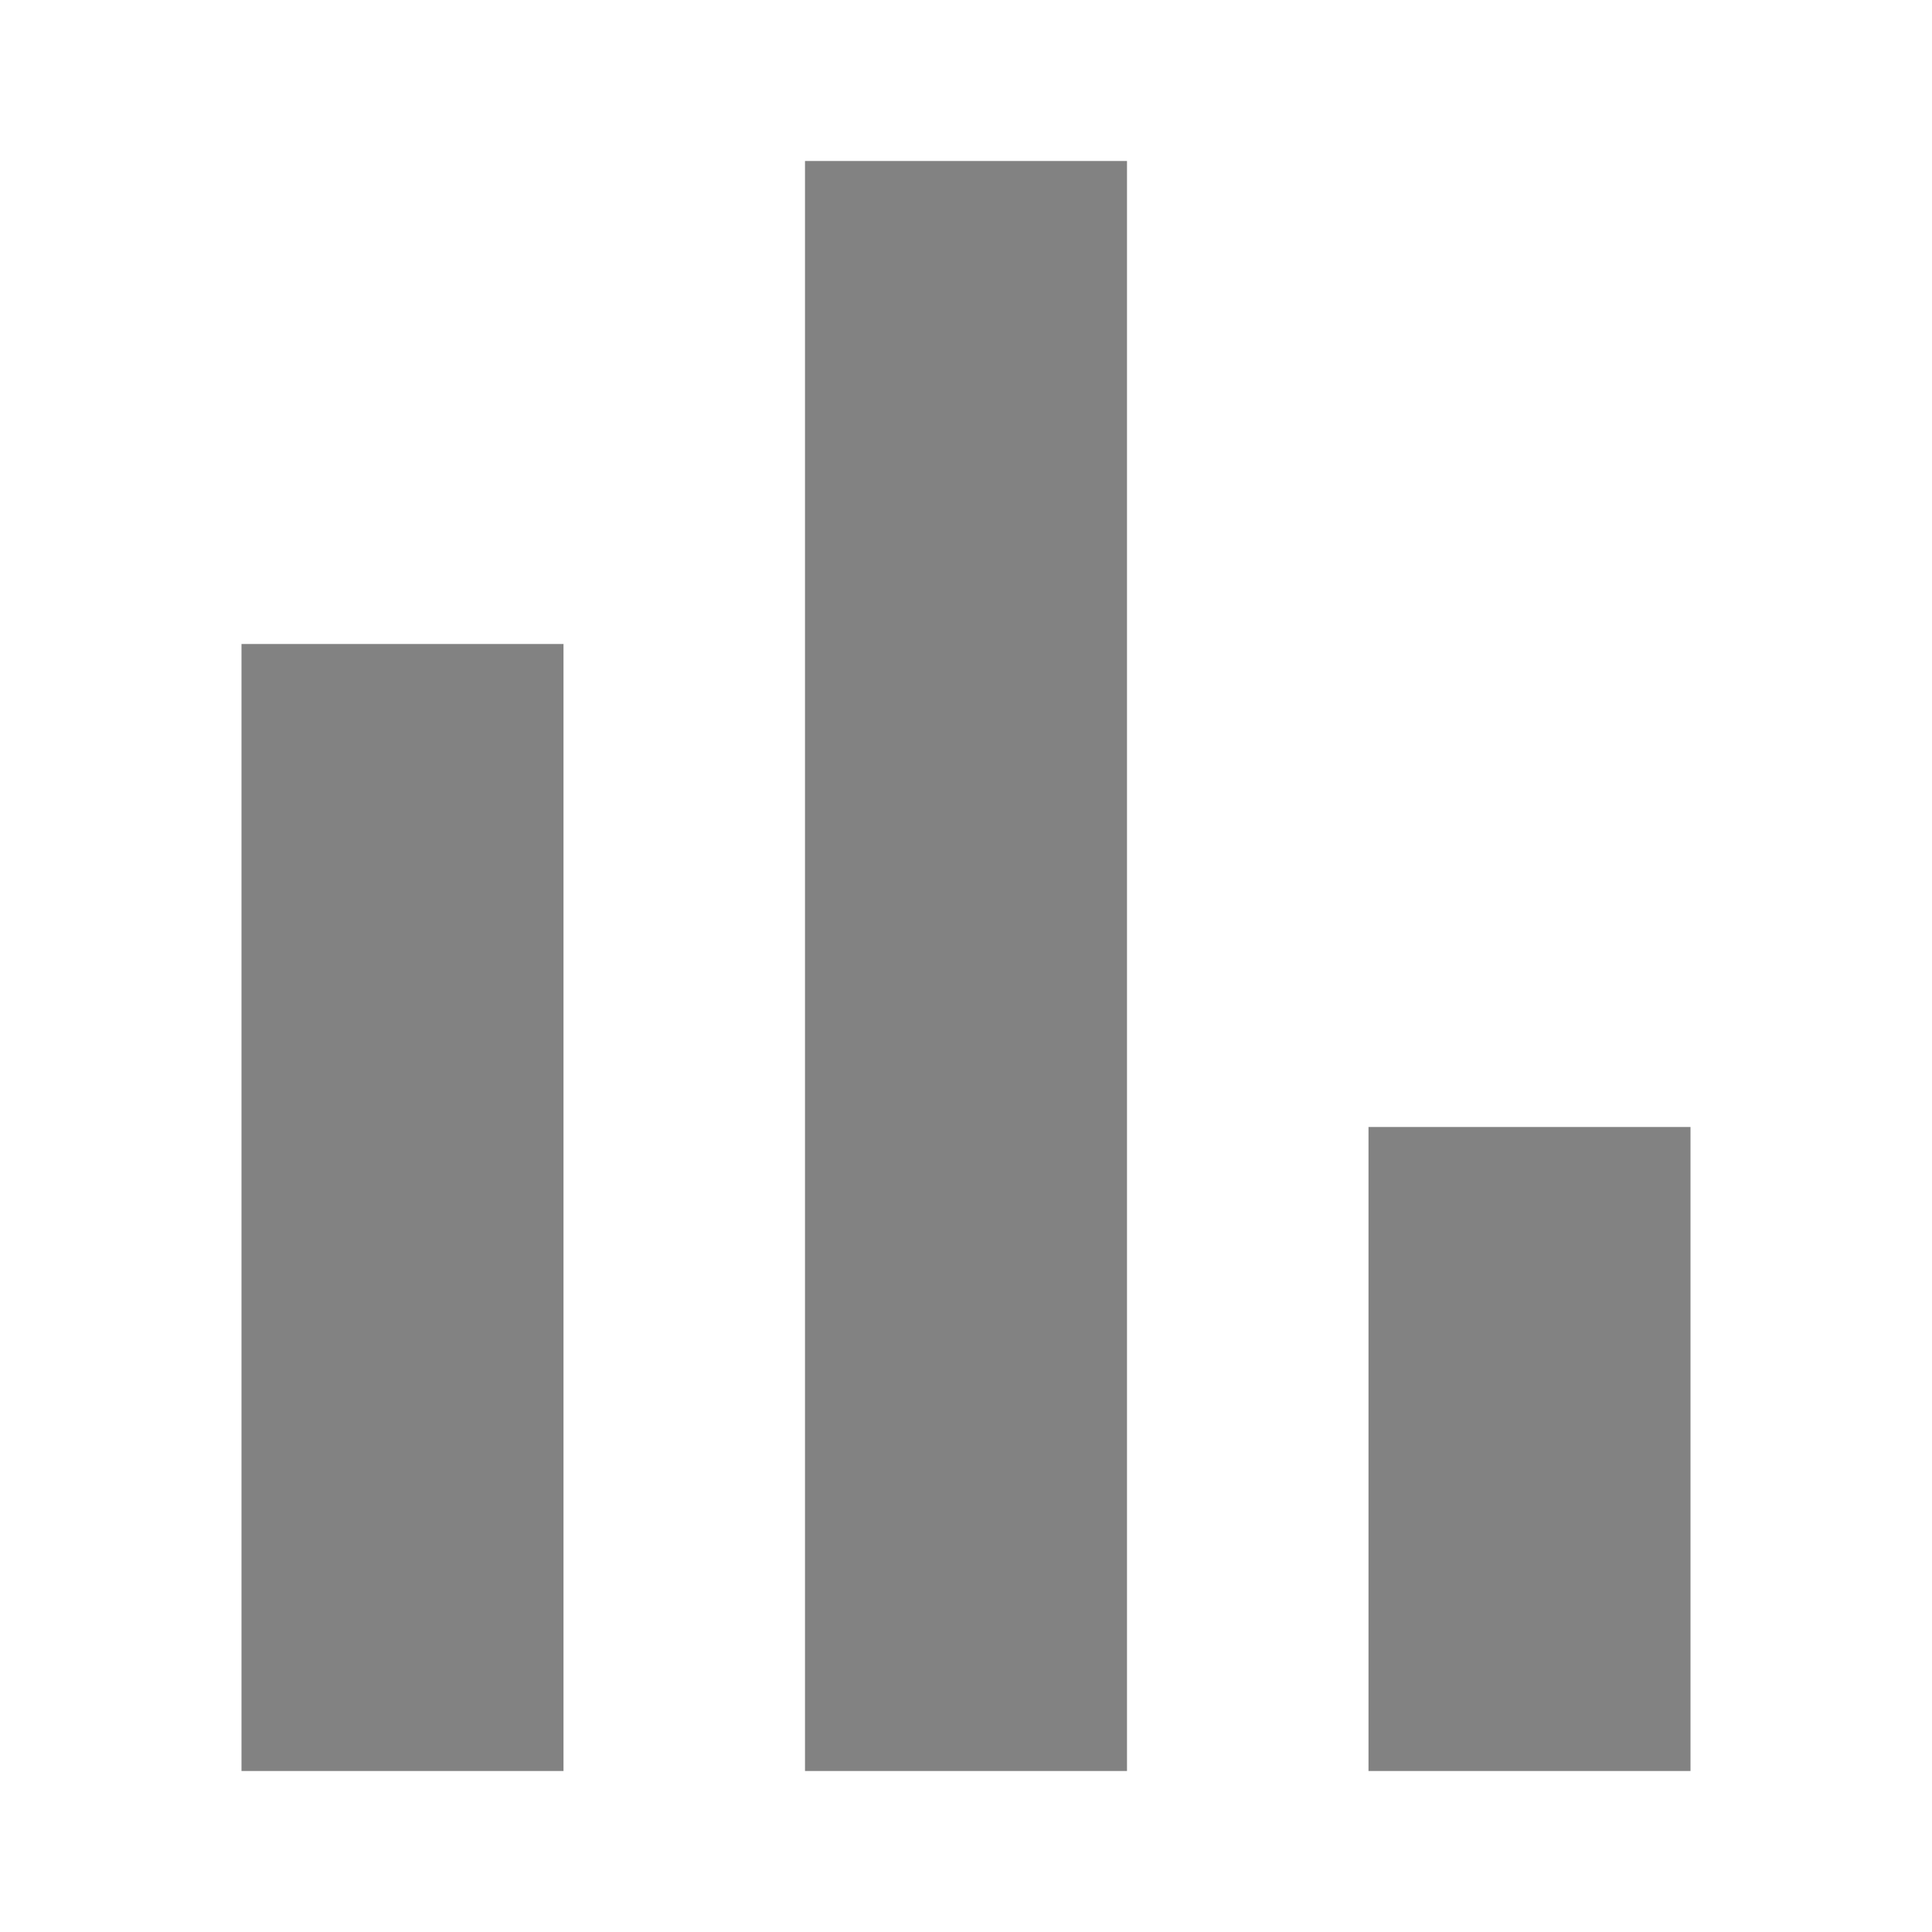
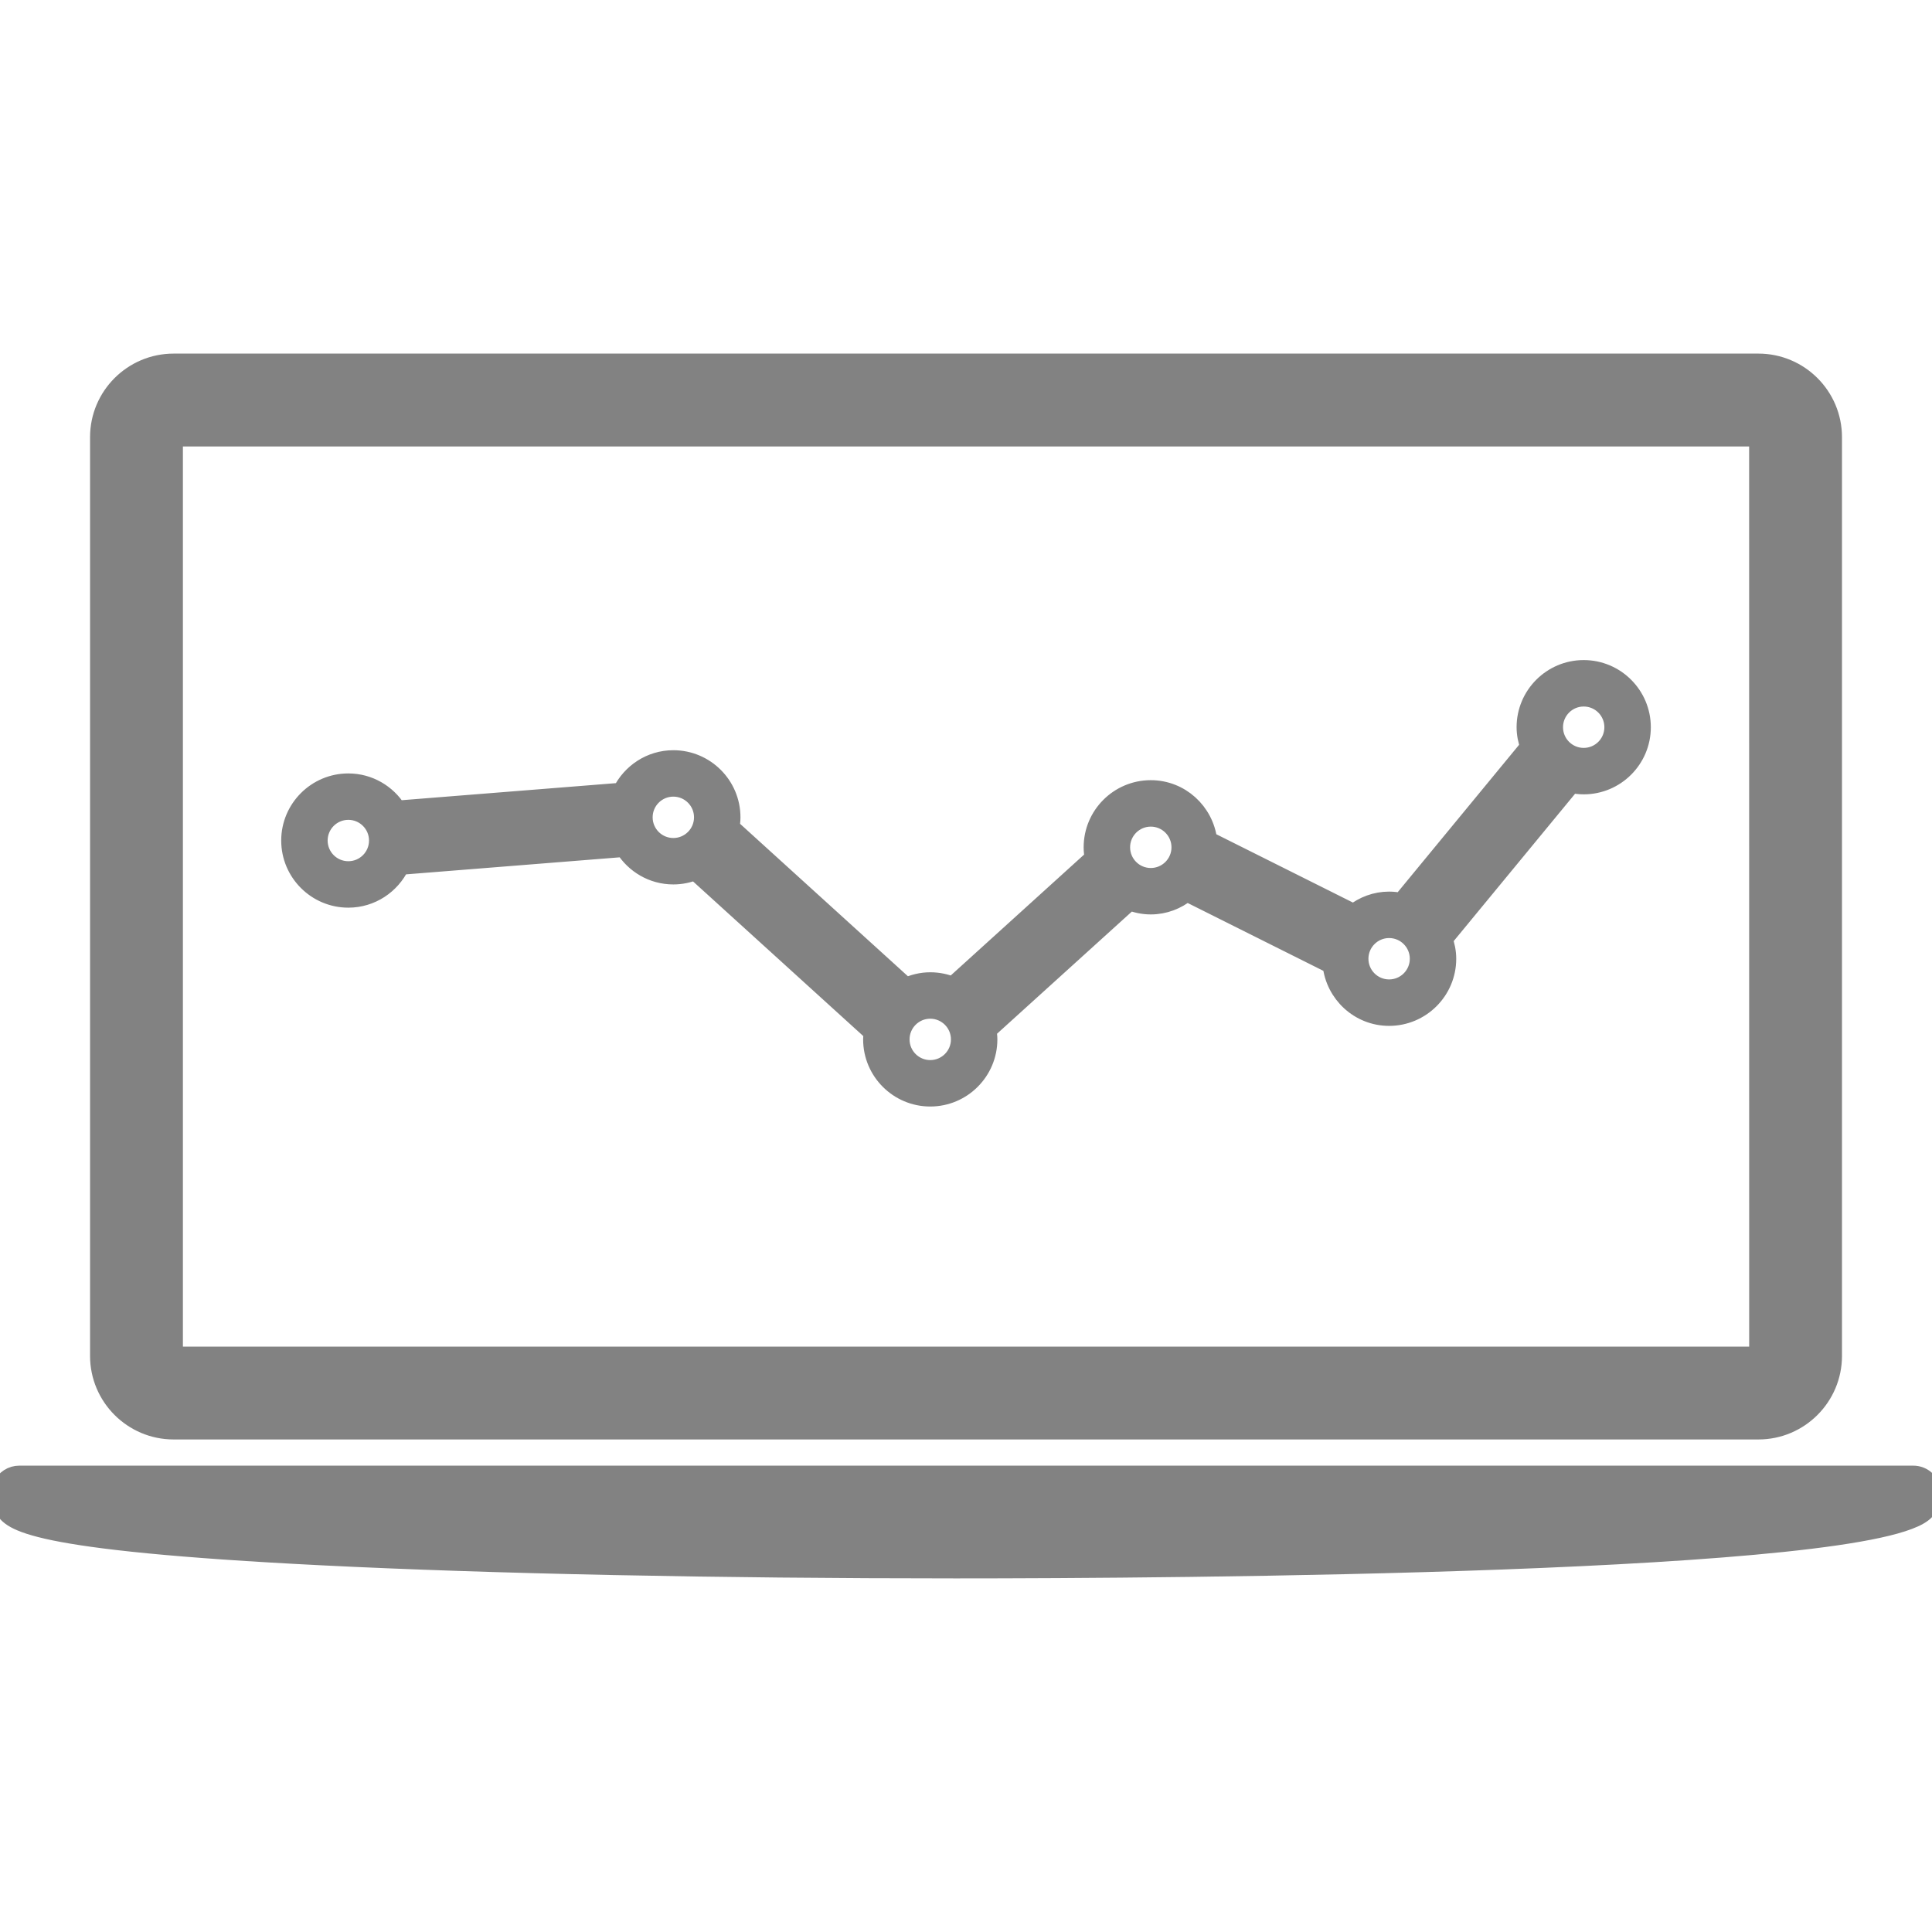
- <svg xmlns="http://www.w3.org/2000/svg" width="30" height="30" viewBox="0 0 30 30" fill="none">
-   <path d="M3.75 27.5V10H8.75V27.5H3.75ZM12.5 27.5V2.5H17.5V27.5H12.5ZM21.25 27.5V17.5H26.25V27.5H21.25Z" fill="#828282" />
+ <svg xmlns="http://www.w3.org/2000/svg" fill="#828282" version="1.1" id="Capa_1" width="800px" height="800px" viewBox="0 0 104.03 104.03" xml:space="preserve" stroke="#828282">
+   <g id="SVGRepo_bgCarrier" stroke-width="0" />
+   <g id="SVGRepo_tracerCarrier" stroke-linecap="round" stroke-linejoin="round" />
+   <g id="SVGRepo_iconCarrier">
+     <g>
+       <g>
+         <path d="M9.349,77.009h85.334c2.206,0,4-1.795,4-4V23.54c0-2.207-1.794-4-4-4H9.349c-2.206,0-4,1.793-4,4v49.469 C5.349,75.214,7.143,77.009,9.349,77.009z M9.349,23.54h85.334l0.003,49.469H9.349V23.54z" />
+         <path d="M103.021,79.419H1.036c-0.395,0-0.752,0.23-0.918,0.588c-0.184,0.4-0.151,0.844,0.089,1.219 c0.422,0.658,1.128,1.763,17.189,2.563c9.076,0.453,21.174,0.701,34.063,0.701c11.574,0,49.539-0.228,52.212-3.147 c0.261-0.285,0.387-0.64,0.354-1C103.98,79.82,103.545,79.419,103.021,79.419z" />
+         <path d="M85.275,36.042c-1.717,0-3.113,1.397-3.113,3.114c0,0.371,0.076,0.724,0.195,1.054l-6.896,8.374 c-0.215-0.047-0.437-0.075-0.664-0.075c-0.721,0-1.377,0.257-1.905,0.67l-7.851-3.926c-0.188-1.541-1.487-2.744-3.077-2.744 c-1.717,0-3.114,1.397-3.114,3.114c0,0.199,0.022,0.393,0.06,0.582l-7.606,6.894c-0.373-0.158-0.783-0.246-1.213-0.246 c-0.467,0-0.906,0.111-1.305,0.297l-9.47-8.601c0.031-0.176,0.055-0.354,0.055-0.539c0-1.717-1.397-3.114-3.114-3.114 c-1.225,0-2.277,0.718-2.785,1.75l-12.086,0.963c-0.552-0.875-1.521-1.463-2.63-1.463c-1.717,0-3.114,1.397-3.114,3.114 c0,1.717,1.397,3.114,3.114,3.114c1.233,0,2.293-0.727,2.797-1.77l12.063-0.962c0.55,0.886,1.523,1.481,2.64,1.481 c0.416,0,0.812-0.085,1.175-0.234l9.583,8.705c-0.016,0.123-0.038,0.246-0.038,0.373c0,1.717,1.397,3.114,3.114,3.114 c1.717,0,3.114-1.397,3.114-3.114c0-0.17-0.024-0.334-0.05-0.498l7.674-6.953c0.354,0.139,0.733,0.222,1.137,0.222 c0.737,0,1.406-0.269,1.94-0.698l7.811,3.906c0.164,1.563,1.476,2.793,3.082,2.793c1.717,0,3.114-1.397,3.114-3.114 c0-0.372-0.076-0.725-0.197-1.057l6.895-8.371c0.216,0.047,0.438,0.075,0.666,0.075c1.718,0,3.114-1.397,3.114-3.114 C88.39,37.44,86.993,36.042,85.275,36.042z M18.756,46.873c-0.892,0-1.614-0.723-1.614-1.614c0-0.891,0.723-1.614,1.614-1.614 c0.891,0,1.614,0.723,1.614,1.614C20.37,46.15,19.647,46.873,18.756,46.873z M36.256,45.623c-0.892,0-1.614-0.723-1.614-1.614 c0-0.891,0.723-1.614,1.614-1.614c0.891,0,1.614,0.723,1.614,1.614C37.87,44.9,37.147,45.623,36.256,45.623z M50.09,57.581 c-0.892,0-1.614-0.723-1.614-1.613c0-0.892,0.723-1.615,1.614-1.615c0.891,0,1.614,0.724,1.614,1.615 C51.704,56.858,50.981,57.581,50.09,57.581z M61.965,47.238c-0.892,0-1.614-0.723-1.614-1.614s0.724-1.614,1.614-1.614 s1.614,0.723,1.614,1.614S62.856,47.238,61.965,47.238z M74.798,53.238c-0.892,0-1.614-0.724-1.614-1.614 c0-0.891,0.724-1.614,1.614-1.614s1.614,0.723,1.614,1.614C76.412,52.515,75.689,53.238,74.798,53.238z M85.275,40.771 c-0.892,0-1.613-0.723-1.613-1.614s0.723-1.614,1.613-1.614c0.892,0,1.614,0.723,1.614,1.614S86.167,40.771,85.275,40.771z" />
+       </g>
+     </g>
+   </g>
</svg>
